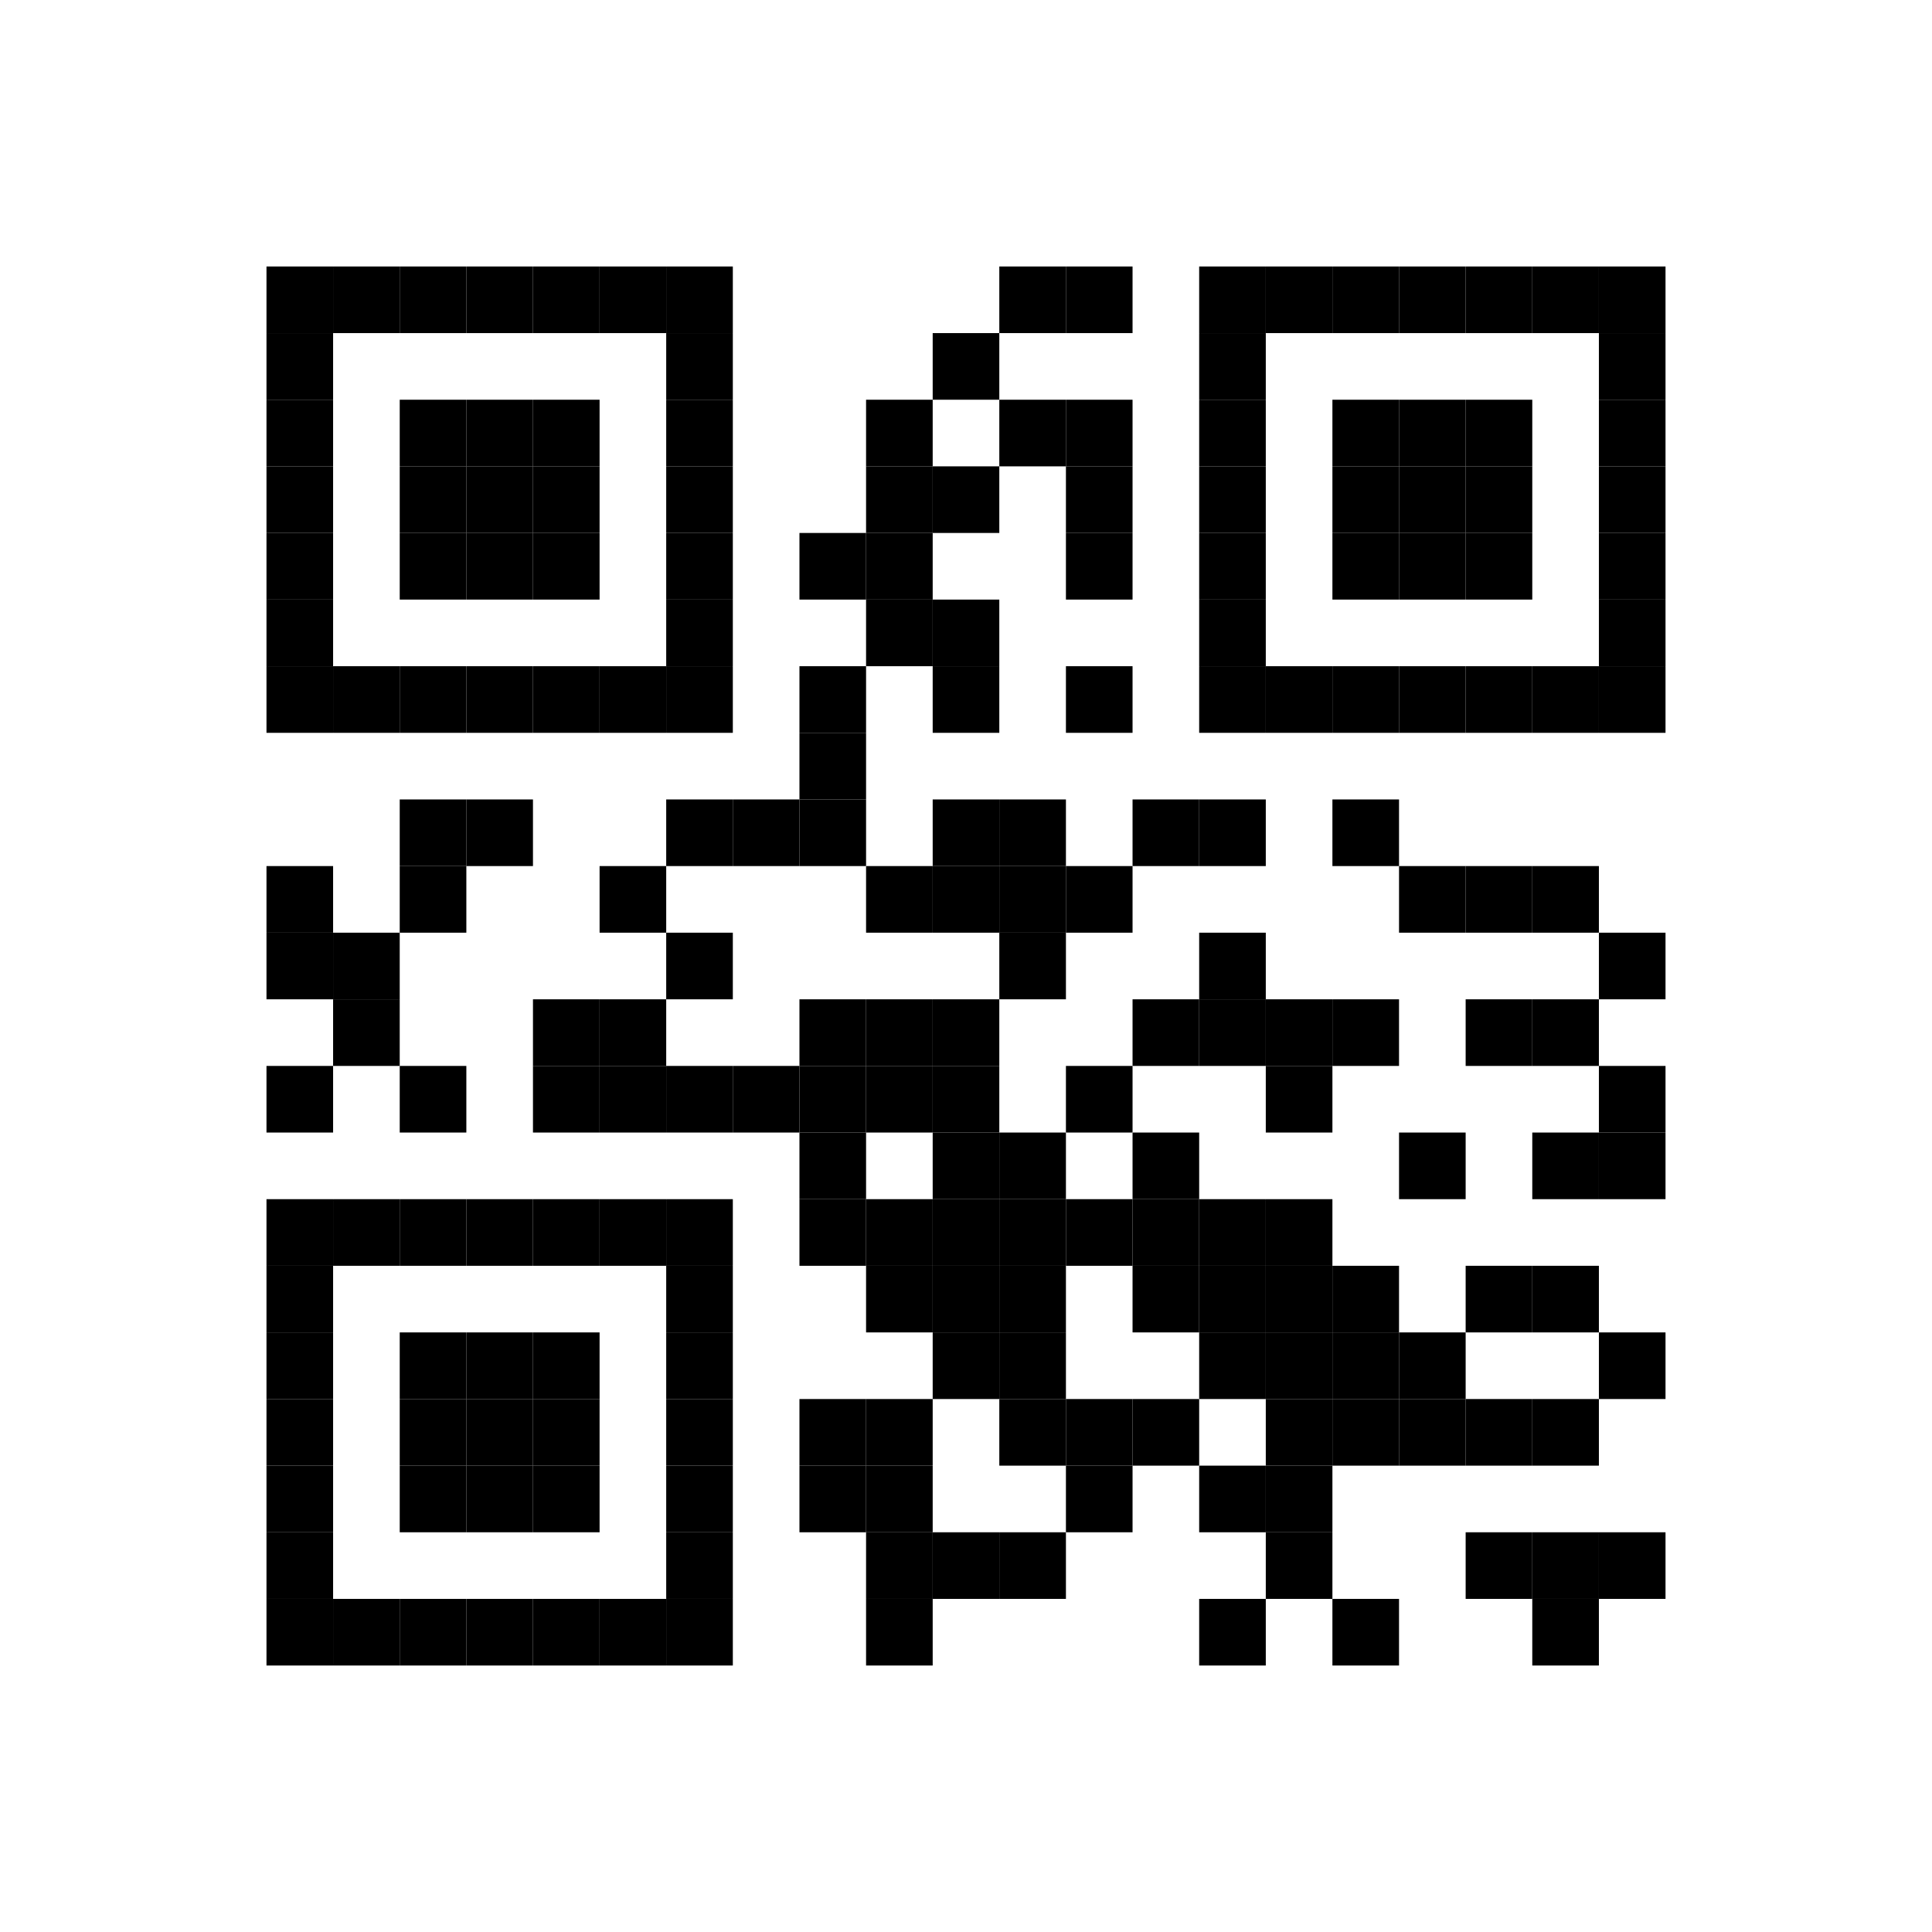
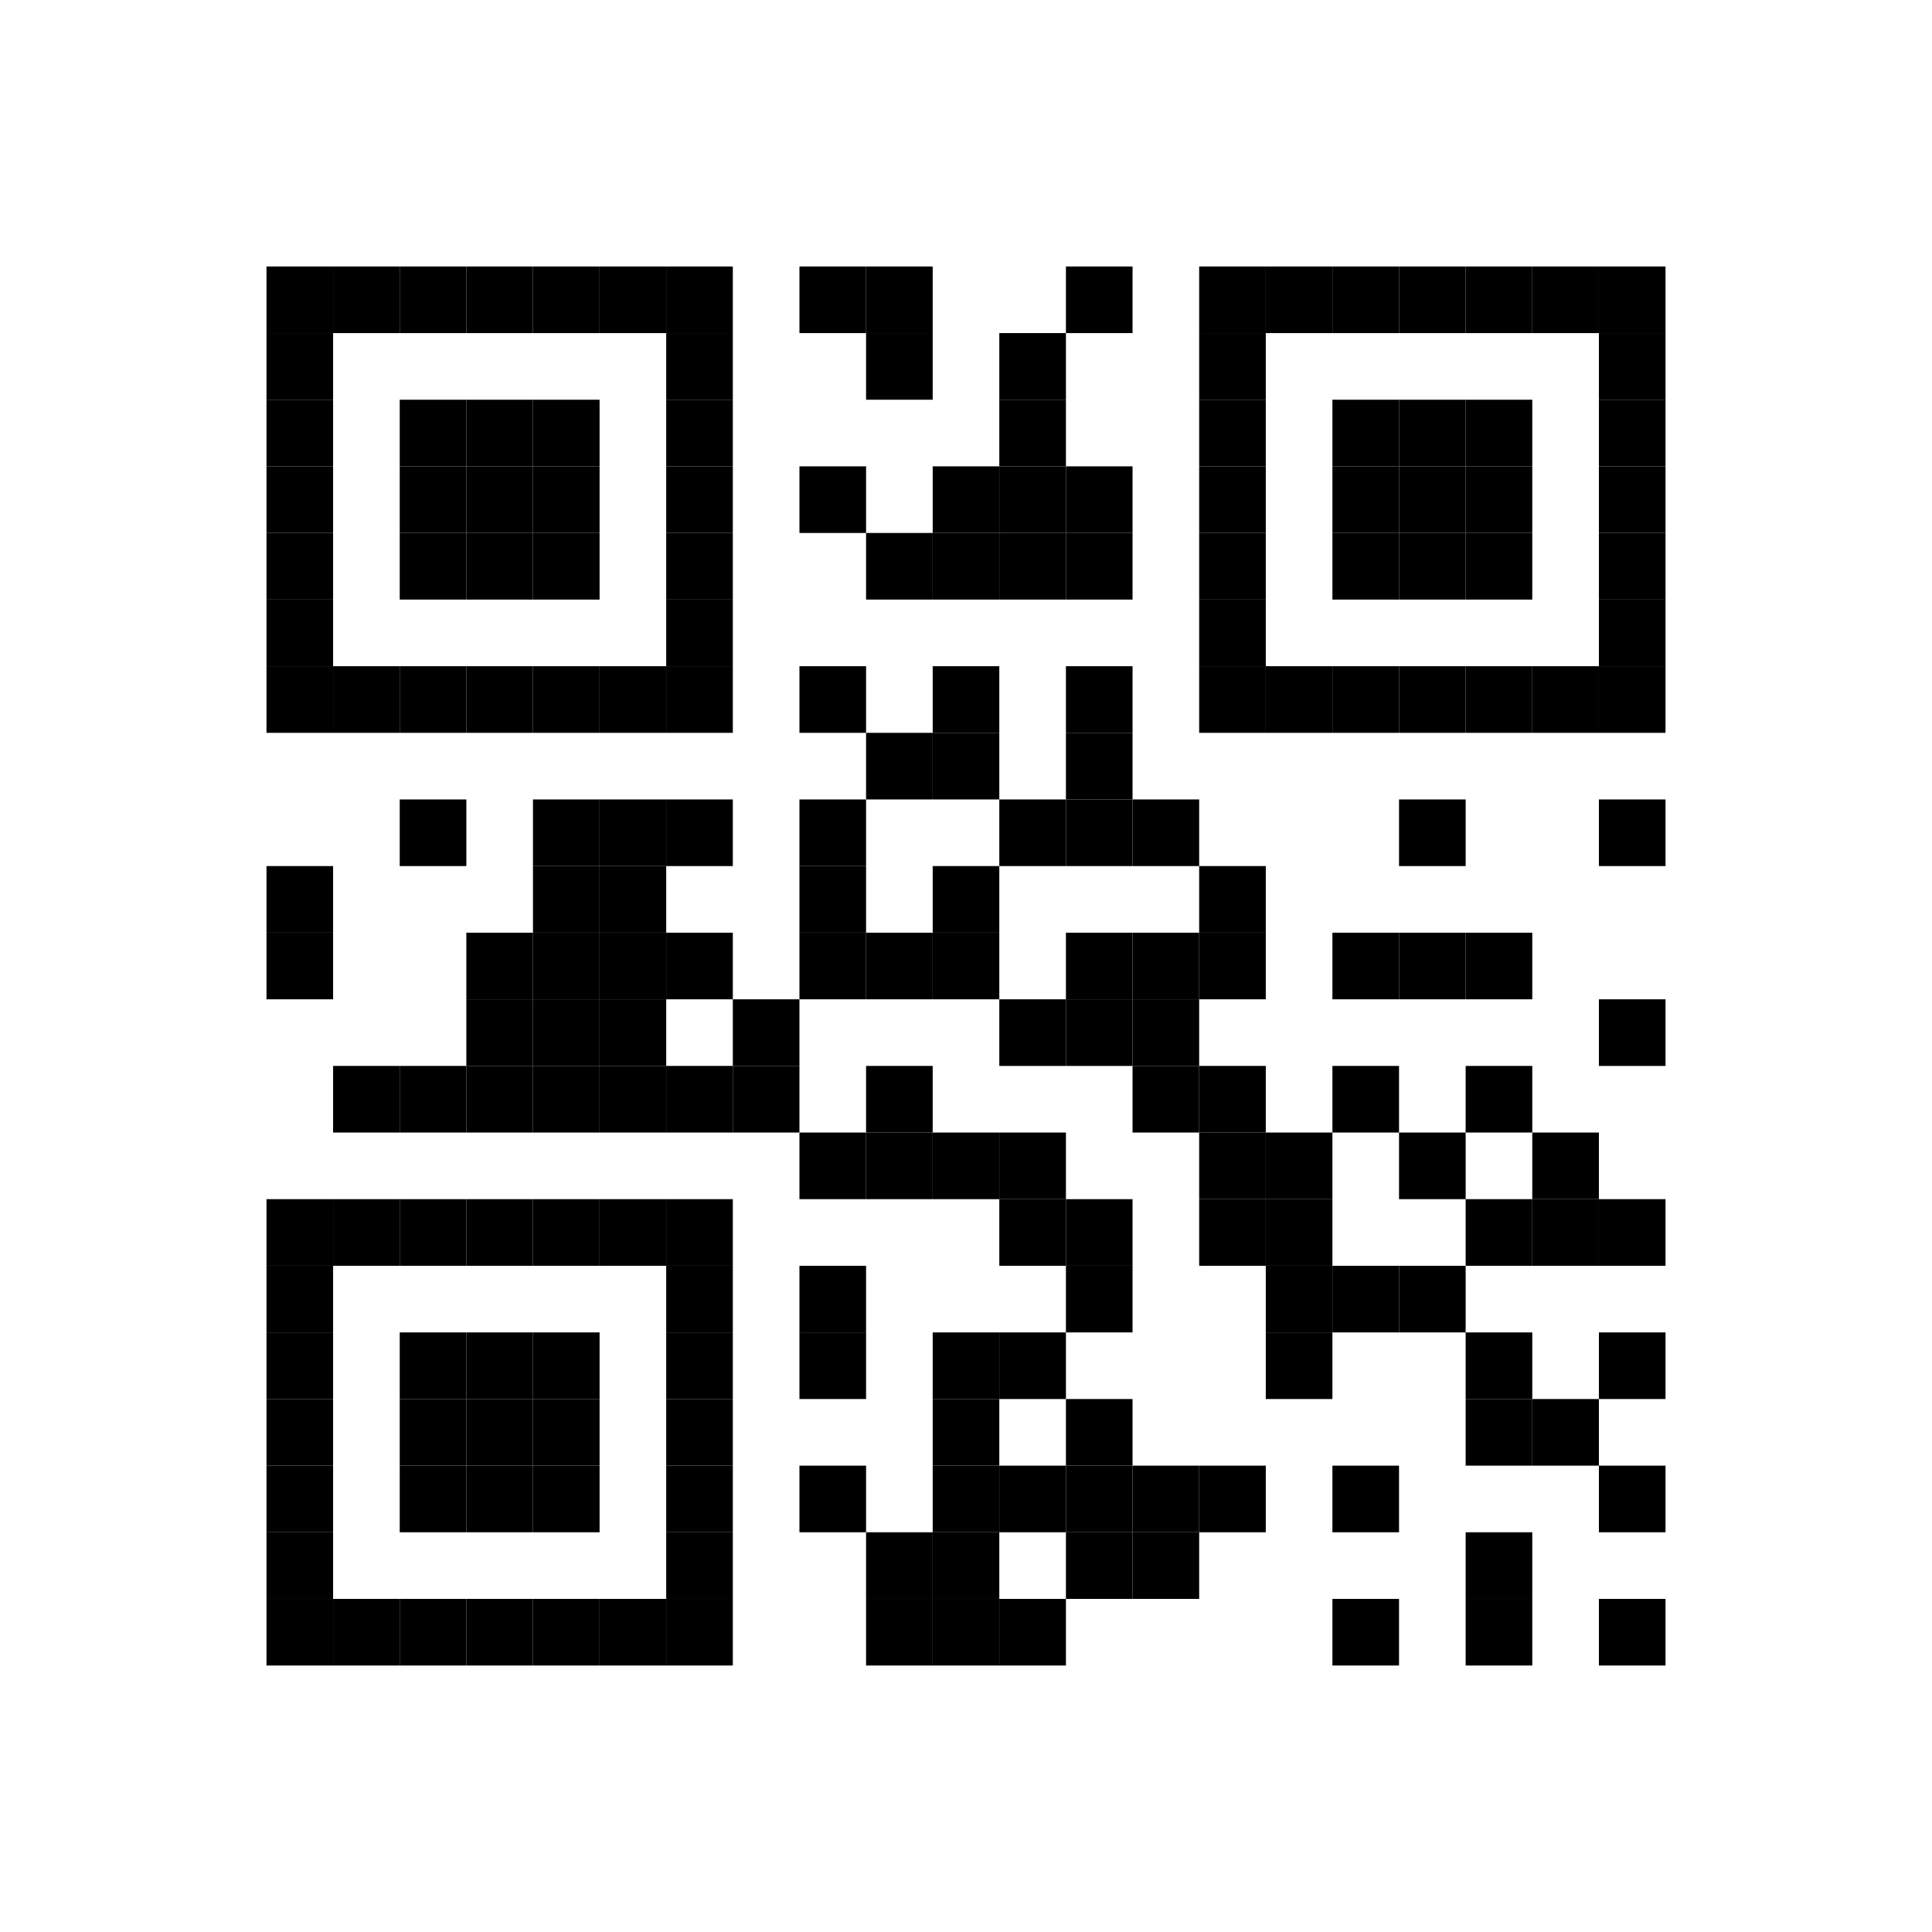
<svg xmlns="http://www.w3.org/2000/svg" xmlns:xlink="http://www.w3.org/1999/xlink" version="1.1" baseProfile="full" width="116" height="116" viewBox="0 0 116 116">
  <rect x="0" y="0" width="116" height="116" fill="rgb(255,255,255)" fill-opacity="1.00" />
  <defs>
    <rect id="p" width="4" height="4" />
  </defs>
  <g fill="rgb(0,0,0)" fill-opacity="1.00">
    <use x="16" y="16" xlink:href="#p" />
    <use x="20" y="16" xlink:href="#p" />
    <use x="24" y="16" xlink:href="#p" />
    <use x="28" y="16" xlink:href="#p" />
    <use x="32" y="16" xlink:href="#p" />
    <use x="36" y="16" xlink:href="#p" />
    <use x="40" y="16" xlink:href="#p" />
-     <use x="60" y="16" xlink:href="#p" />
+     <use x="48" y="16" xlink:href="#p" />
+     <use x="52" y="16" xlink:href="#p" />
    <use x="64" y="16" xlink:href="#p" />
    <use x="72" y="16" xlink:href="#p" />
    <use x="76" y="16" xlink:href="#p" />
    <use x="80" y="16" xlink:href="#p" />
    <use x="84" y="16" xlink:href="#p" />
    <use x="88" y="16" xlink:href="#p" />
    <use x="92" y="16" xlink:href="#p" />
    <use x="96" y="16" xlink:href="#p" />
    <use x="16" y="20" xlink:href="#p" />
    <use x="40" y="20" xlink:href="#p" />
-     <use x="56" y="20" xlink:href="#p" />
+     <use x="52" y="20" xlink:href="#p" />
+     <use x="60" y="20" xlink:href="#p" />
    <use x="72" y="20" xlink:href="#p" />
    <use x="96" y="20" xlink:href="#p" />
    <use x="16" y="24" xlink:href="#p" />
    <use x="24" y="24" xlink:href="#p" />
    <use x="28" y="24" xlink:href="#p" />
    <use x="32" y="24" xlink:href="#p" />
    <use x="40" y="24" xlink:href="#p" />
-     <use x="52" y="24" xlink:href="#p" />
    <use x="60" y="24" xlink:href="#p" />
-     <use x="64" y="24" xlink:href="#p" />
    <use x="72" y="24" xlink:href="#p" />
    <use x="80" y="24" xlink:href="#p" />
    <use x="84" y="24" xlink:href="#p" />
    <use x="88" y="24" xlink:href="#p" />
    <use x="96" y="24" xlink:href="#p" />
    <use x="16" y="28" xlink:href="#p" />
    <use x="24" y="28" xlink:href="#p" />
    <use x="28" y="28" xlink:href="#p" />
    <use x="32" y="28" xlink:href="#p" />
    <use x="40" y="28" xlink:href="#p" />
-     <use x="52" y="28" xlink:href="#p" />
+     <use x="48" y="28" xlink:href="#p" />
    <use x="56" y="28" xlink:href="#p" />
+     <use x="60" y="28" xlink:href="#p" />
    <use x="64" y="28" xlink:href="#p" />
    <use x="72" y="28" xlink:href="#p" />
    <use x="80" y="28" xlink:href="#p" />
    <use x="84" y="28" xlink:href="#p" />
    <use x="88" y="28" xlink:href="#p" />
    <use x="96" y="28" xlink:href="#p" />
    <use x="16" y="32" xlink:href="#p" />
    <use x="24" y="32" xlink:href="#p" />
    <use x="28" y="32" xlink:href="#p" />
    <use x="32" y="32" xlink:href="#p" />
    <use x="40" y="32" xlink:href="#p" />
-     <use x="48" y="32" xlink:href="#p" />
    <use x="52" y="32" xlink:href="#p" />
+     <use x="56" y="32" xlink:href="#p" />
+     <use x="60" y="32" xlink:href="#p" />
    <use x="64" y="32" xlink:href="#p" />
    <use x="72" y="32" xlink:href="#p" />
    <use x="80" y="32" xlink:href="#p" />
    <use x="84" y="32" xlink:href="#p" />
    <use x="88" y="32" xlink:href="#p" />
    <use x="96" y="32" xlink:href="#p" />
    <use x="16" y="36" xlink:href="#p" />
    <use x="40" y="36" xlink:href="#p" />
-     <use x="52" y="36" xlink:href="#p" />
-     <use x="56" y="36" xlink:href="#p" />
    <use x="72" y="36" xlink:href="#p" />
    <use x="96" y="36" xlink:href="#p" />
    <use x="16" y="40" xlink:href="#p" />
    <use x="20" y="40" xlink:href="#p" />
    <use x="24" y="40" xlink:href="#p" />
    <use x="28" y="40" xlink:href="#p" />
    <use x="32" y="40" xlink:href="#p" />
    <use x="36" y="40" xlink:href="#p" />
    <use x="40" y="40" xlink:href="#p" />
    <use x="48" y="40" xlink:href="#p" />
    <use x="56" y="40" xlink:href="#p" />
    <use x="64" y="40" xlink:href="#p" />
    <use x="72" y="40" xlink:href="#p" />
    <use x="76" y="40" xlink:href="#p" />
    <use x="80" y="40" xlink:href="#p" />
    <use x="84" y="40" xlink:href="#p" />
    <use x="88" y="40" xlink:href="#p" />
    <use x="92" y="40" xlink:href="#p" />
    <use x="96" y="40" xlink:href="#p" />
-     <use x="48" y="44" xlink:href="#p" />
+     <use x="52" y="44" xlink:href="#p" />
+     <use x="56" y="44" xlink:href="#p" />
+     <use x="64" y="44" xlink:href="#p" />
    <use x="24" y="48" xlink:href="#p" />
-     <use x="28" y="48" xlink:href="#p" />
+     <use x="32" y="48" xlink:href="#p" />
+     <use x="36" y="48" xlink:href="#p" />
    <use x="40" y="48" xlink:href="#p" />
-     <use x="44" y="48" xlink:href="#p" />
    <use x="48" y="48" xlink:href="#p" />
-     <use x="56" y="48" xlink:href="#p" />
    <use x="60" y="48" xlink:href="#p" />
+     <use x="64" y="48" xlink:href="#p" />
    <use x="68" y="48" xlink:href="#p" />
-     <use x="72" y="48" xlink:href="#p" />
-     <use x="80" y="48" xlink:href="#p" />
+     <use x="84" y="48" xlink:href="#p" />
+     <use x="96" y="48" xlink:href="#p" />
    <use x="16" y="52" xlink:href="#p" />
-     <use x="24" y="52" xlink:href="#p" />
+     <use x="32" y="52" xlink:href="#p" />
    <use x="36" y="52" xlink:href="#p" />
-     <use x="52" y="52" xlink:href="#p" />
+     <use x="48" y="52" xlink:href="#p" />
    <use x="56" y="52" xlink:href="#p" />
-     <use x="60" y="52" xlink:href="#p" />
-     <use x="64" y="52" xlink:href="#p" />
-     <use x="84" y="52" xlink:href="#p" />
-     <use x="88" y="52" xlink:href="#p" />
-     <use x="92" y="52" xlink:href="#p" />
+     <use x="72" y="52" xlink:href="#p" />
    <use x="16" y="56" xlink:href="#p" />
-     <use x="20" y="56" xlink:href="#p" />
+     <use x="28" y="56" xlink:href="#p" />
+     <use x="32" y="56" xlink:href="#p" />
+     <use x="36" y="56" xlink:href="#p" />
    <use x="40" y="56" xlink:href="#p" />
-     <use x="60" y="56" xlink:href="#p" />
+     <use x="48" y="56" xlink:href="#p" />
+     <use x="52" y="56" xlink:href="#p" />
+     <use x="56" y="56" xlink:href="#p" />
+     <use x="64" y="56" xlink:href="#p" />
+     <use x="68" y="56" xlink:href="#p" />
    <use x="72" y="56" xlink:href="#p" />
-     <use x="96" y="56" xlink:href="#p" />
-     <use x="20" y="60" xlink:href="#p" />
+     <use x="80" y="56" xlink:href="#p" />
+     <use x="84" y="56" xlink:href="#p" />
+     <use x="88" y="56" xlink:href="#p" />
+     <use x="28" y="60" xlink:href="#p" />
    <use x="32" y="60" xlink:href="#p" />
    <use x="36" y="60" xlink:href="#p" />
-     <use x="48" y="60" xlink:href="#p" />
-     <use x="52" y="60" xlink:href="#p" />
-     <use x="56" y="60" xlink:href="#p" />
+     <use x="44" y="60" xlink:href="#p" />
+     <use x="60" y="60" xlink:href="#p" />
+     <use x="64" y="60" xlink:href="#p" />
    <use x="68" y="60" xlink:href="#p" />
-     <use x="72" y="60" xlink:href="#p" />
-     <use x="76" y="60" xlink:href="#p" />
-     <use x="80" y="60" xlink:href="#p" />
-     <use x="88" y="60" xlink:href="#p" />
-     <use x="92" y="60" xlink:href="#p" />
-     <use x="16" y="64" xlink:href="#p" />
+     <use x="96" y="60" xlink:href="#p" />
+     <use x="20" y="64" xlink:href="#p" />
    <use x="24" y="64" xlink:href="#p" />
+     <use x="28" y="64" xlink:href="#p" />
    <use x="32" y="64" xlink:href="#p" />
    <use x="36" y="64" xlink:href="#p" />
    <use x="40" y="64" xlink:href="#p" />
    <use x="44" y="64" xlink:href="#p" />
-     <use x="48" y="64" xlink:href="#p" />
    <use x="52" y="64" xlink:href="#p" />
-     <use x="56" y="64" xlink:href="#p" />
-     <use x="64" y="64" xlink:href="#p" />
-     <use x="76" y="64" xlink:href="#p" />
-     <use x="96" y="64" xlink:href="#p" />
+     <use x="68" y="64" xlink:href="#p" />
+     <use x="72" y="64" xlink:href="#p" />
+     <use x="80" y="64" xlink:href="#p" />
+     <use x="88" y="64" xlink:href="#p" />
    <use x="48" y="68" xlink:href="#p" />
+     <use x="52" y="68" xlink:href="#p" />
    <use x="56" y="68" xlink:href="#p" />
    <use x="60" y="68" xlink:href="#p" />
-     <use x="68" y="68" xlink:href="#p" />
+     <use x="72" y="68" xlink:href="#p" />
+     <use x="76" y="68" xlink:href="#p" />
    <use x="84" y="68" xlink:href="#p" />
    <use x="92" y="68" xlink:href="#p" />
-     <use x="96" y="68" xlink:href="#p" />
    <use x="16" y="72" xlink:href="#p" />
    <use x="20" y="72" xlink:href="#p" />
    <use x="24" y="72" xlink:href="#p" />
    <use x="28" y="72" xlink:href="#p" />
    <use x="32" y="72" xlink:href="#p" />
    <use x="36" y="72" xlink:href="#p" />
    <use x="40" y="72" xlink:href="#p" />
-     <use x="48" y="72" xlink:href="#p" />
-     <use x="52" y="72" xlink:href="#p" />
-     <use x="56" y="72" xlink:href="#p" />
    <use x="60" y="72" xlink:href="#p" />
    <use x="64" y="72" xlink:href="#p" />
-     <use x="68" y="72" xlink:href="#p" />
    <use x="72" y="72" xlink:href="#p" />
    <use x="76" y="72" xlink:href="#p" />
+     <use x="88" y="72" xlink:href="#p" />
+     <use x="92" y="72" xlink:href="#p" />
+     <use x="96" y="72" xlink:href="#p" />
    <use x="16" y="76" xlink:href="#p" />
    <use x="40" y="76" xlink:href="#p" />
-     <use x="52" y="76" xlink:href="#p" />
-     <use x="56" y="76" xlink:href="#p" />
-     <use x="60" y="76" xlink:href="#p" />
-     <use x="68" y="76" xlink:href="#p" />
-     <use x="72" y="76" xlink:href="#p" />
+     <use x="48" y="76" xlink:href="#p" />
+     <use x="64" y="76" xlink:href="#p" />
    <use x="76" y="76" xlink:href="#p" />
    <use x="80" y="76" xlink:href="#p" />
-     <use x="88" y="76" xlink:href="#p" />
-     <use x="92" y="76" xlink:href="#p" />
+     <use x="84" y="76" xlink:href="#p" />
    <use x="16" y="80" xlink:href="#p" />
    <use x="24" y="80" xlink:href="#p" />
    <use x="28" y="80" xlink:href="#p" />
    <use x="32" y="80" xlink:href="#p" />
    <use x="40" y="80" xlink:href="#p" />
+     <use x="48" y="80" xlink:href="#p" />
    <use x="56" y="80" xlink:href="#p" />
    <use x="60" y="80" xlink:href="#p" />
-     <use x="72" y="80" xlink:href="#p" />
    <use x="76" y="80" xlink:href="#p" />
-     <use x="80" y="80" xlink:href="#p" />
-     <use x="84" y="80" xlink:href="#p" />
+     <use x="88" y="80" xlink:href="#p" />
    <use x="96" y="80" xlink:href="#p" />
    <use x="16" y="84" xlink:href="#p" />
    <use x="24" y="84" xlink:href="#p" />
    <use x="28" y="84" xlink:href="#p" />
    <use x="32" y="84" xlink:href="#p" />
    <use x="40" y="84" xlink:href="#p" />
-     <use x="48" y="84" xlink:href="#p" />
-     <use x="52" y="84" xlink:href="#p" />
-     <use x="60" y="84" xlink:href="#p" />
+     <use x="56" y="84" xlink:href="#p" />
    <use x="64" y="84" xlink:href="#p" />
-     <use x="68" y="84" xlink:href="#p" />
-     <use x="76" y="84" xlink:href="#p" />
-     <use x="80" y="84" xlink:href="#p" />
-     <use x="84" y="84" xlink:href="#p" />
    <use x="88" y="84" xlink:href="#p" />
    <use x="92" y="84" xlink:href="#p" />
    <use x="16" y="88" xlink:href="#p" />
    <use x="24" y="88" xlink:href="#p" />
    <use x="28" y="88" xlink:href="#p" />
    <use x="32" y="88" xlink:href="#p" />
    <use x="40" y="88" xlink:href="#p" />
    <use x="48" y="88" xlink:href="#p" />
-     <use x="52" y="88" xlink:href="#p" />
+     <use x="56" y="88" xlink:href="#p" />
+     <use x="60" y="88" xlink:href="#p" />
    <use x="64" y="88" xlink:href="#p" />
+     <use x="68" y="88" xlink:href="#p" />
    <use x="72" y="88" xlink:href="#p" />
-     <use x="76" y="88" xlink:href="#p" />
+     <use x="80" y="88" xlink:href="#p" />
+     <use x="96" y="88" xlink:href="#p" />
    <use x="16" y="92" xlink:href="#p" />
    <use x="40" y="92" xlink:href="#p" />
    <use x="52" y="92" xlink:href="#p" />
    <use x="56" y="92" xlink:href="#p" />
-     <use x="60" y="92" xlink:href="#p" />
-     <use x="76" y="92" xlink:href="#p" />
+     <use x="64" y="92" xlink:href="#p" />
+     <use x="68" y="92" xlink:href="#p" />
    <use x="88" y="92" xlink:href="#p" />
-     <use x="92" y="92" xlink:href="#p" />
-     <use x="96" y="92" xlink:href="#p" />
    <use x="16" y="96" xlink:href="#p" />
    <use x="20" y="96" xlink:href="#p" />
    <use x="24" y="96" xlink:href="#p" />
    <use x="28" y="96" xlink:href="#p" />
    <use x="32" y="96" xlink:href="#p" />
    <use x="36" y="96" xlink:href="#p" />
    <use x="40" y="96" xlink:href="#p" />
    <use x="52" y="96" xlink:href="#p" />
-     <use x="72" y="96" xlink:href="#p" />
+     <use x="56" y="96" xlink:href="#p" />
+     <use x="60" y="96" xlink:href="#p" />
    <use x="80" y="96" xlink:href="#p" />
-     <use x="92" y="96" xlink:href="#p" />
+     <use x="88" y="96" xlink:href="#p" />
+     <use x="96" y="96" xlink:href="#p" />
  </g>
</svg>
